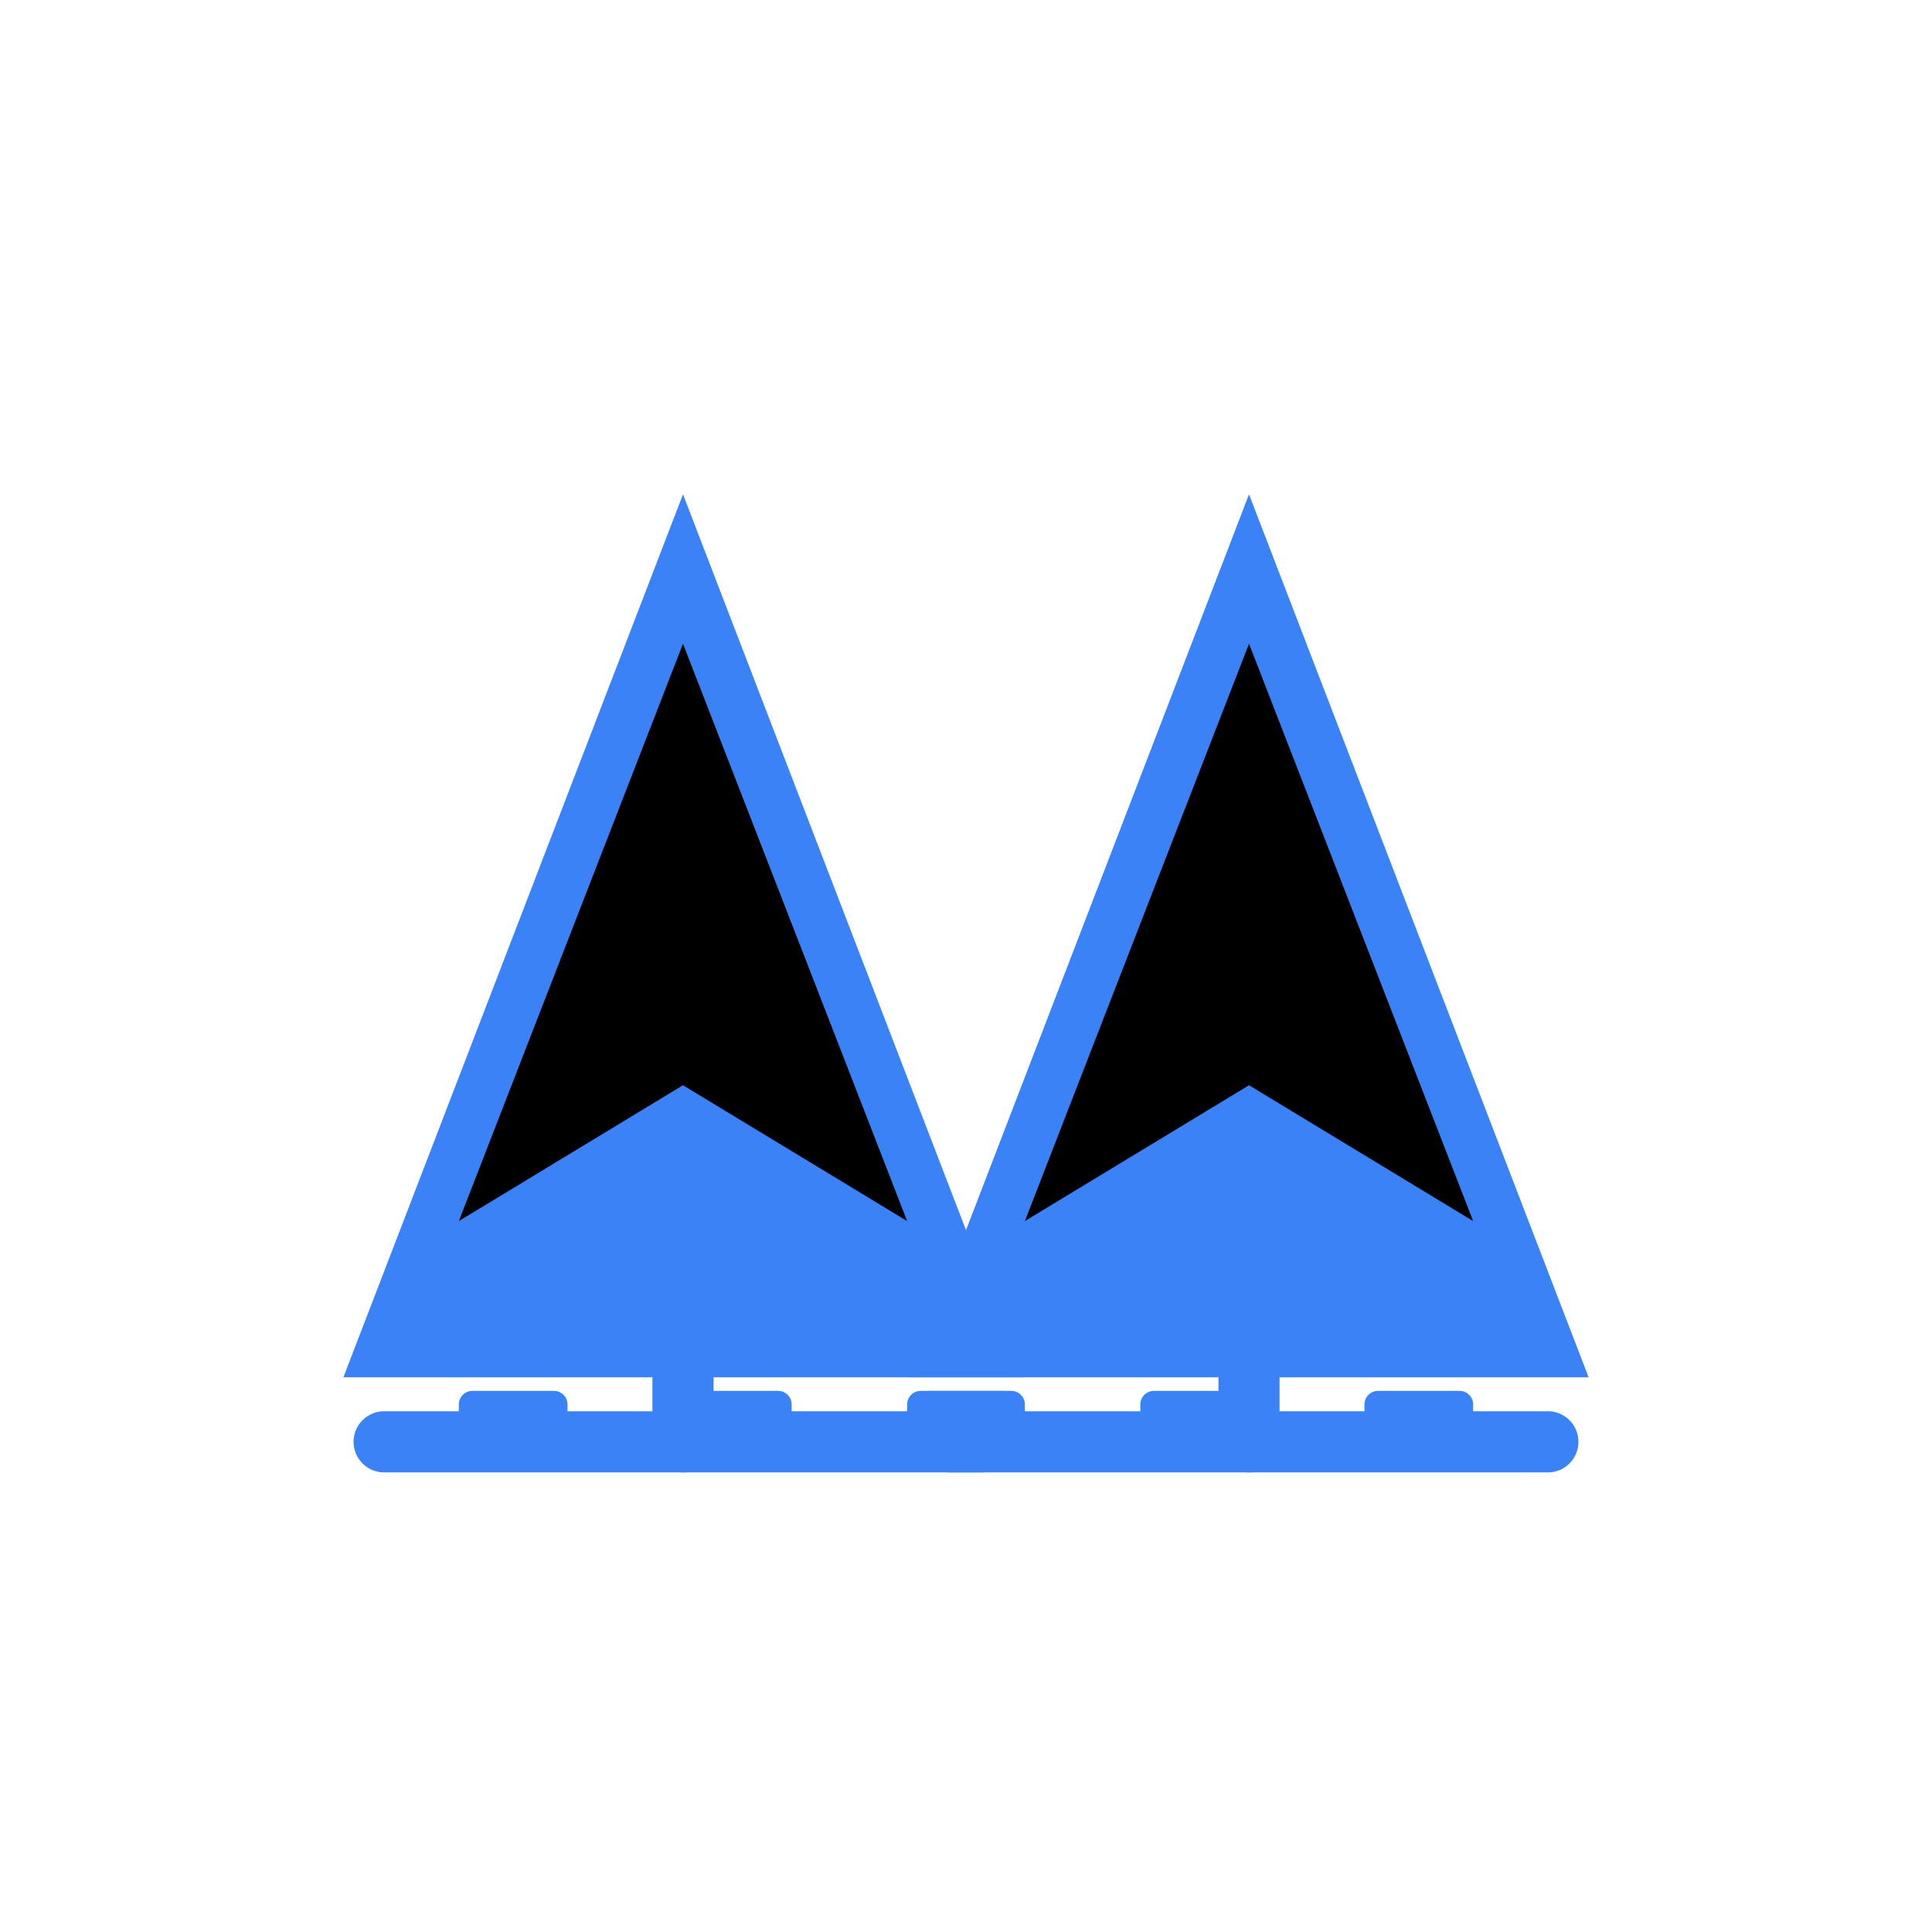
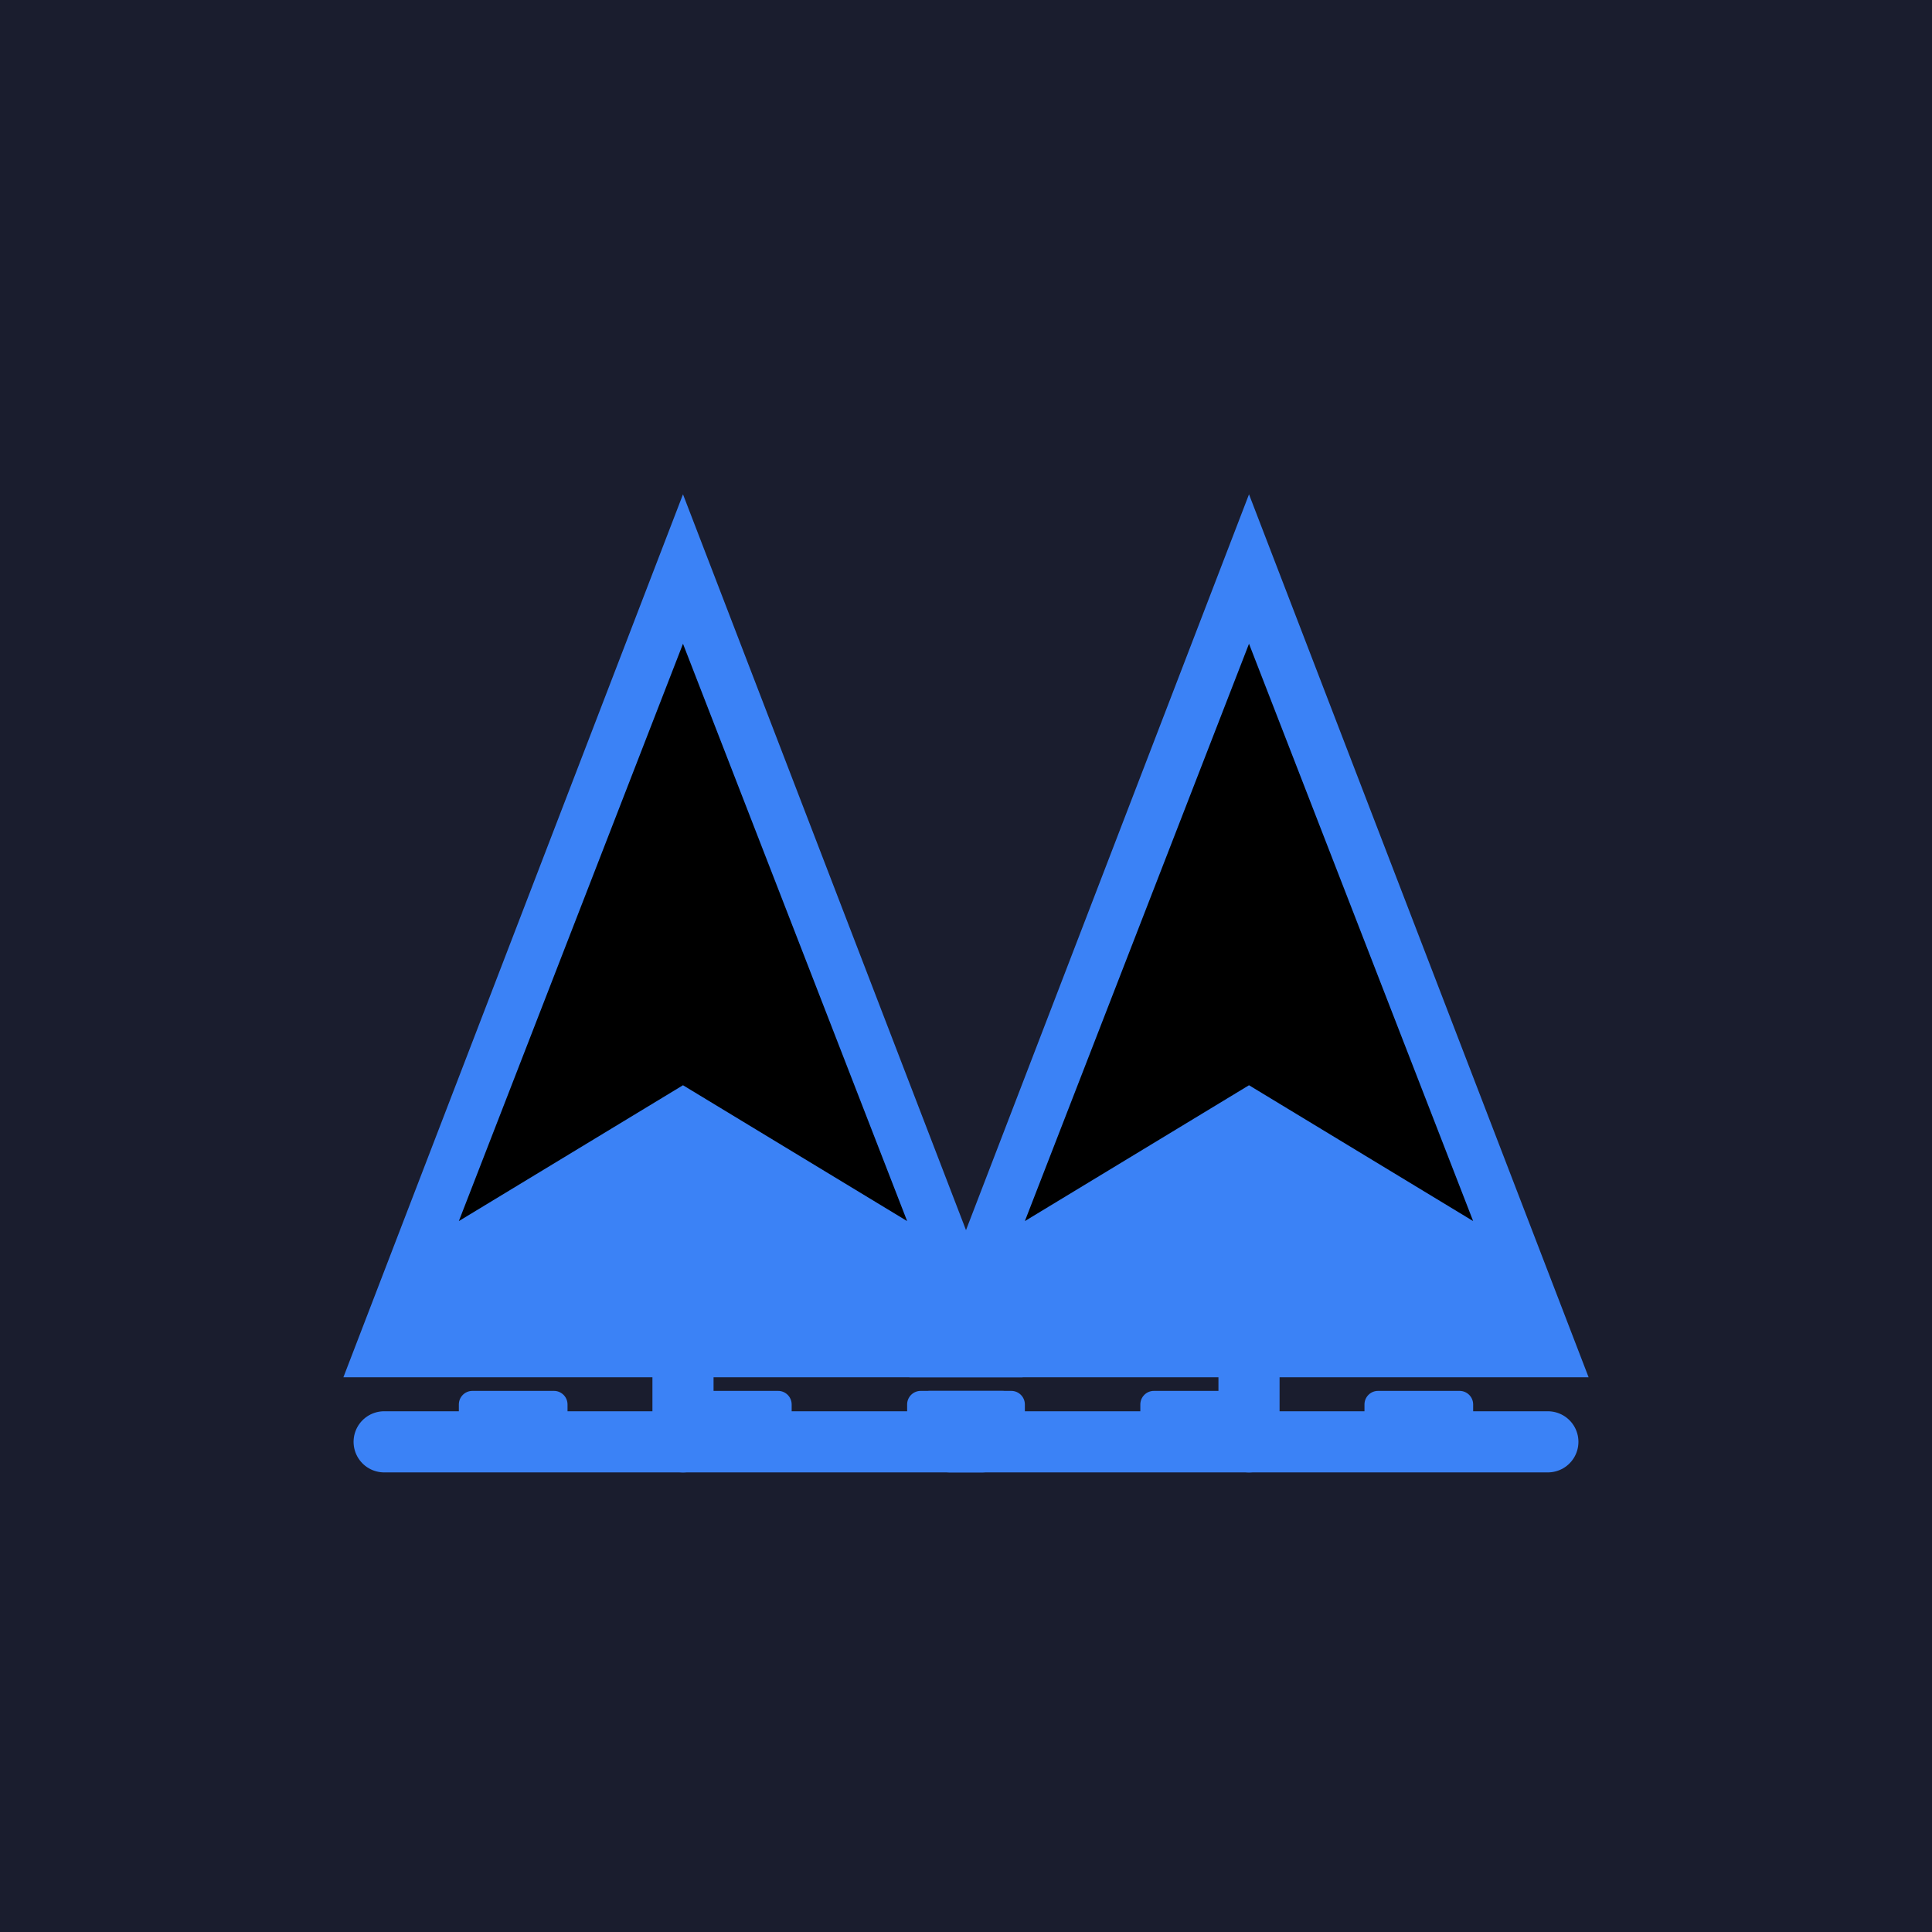
<svg xmlns="http://www.w3.org/2000/svg" viewBox="0 0 512 512">
+   <rect width="512" height="512" fill="#1A1D2E" />
  <g transform="translate(181,248) scale(0.9) translate(-256,-256)">
    <path d="M156 386 L256 126 L356 386Z" fill="#3B82F6" />
    <polygon points="256,170 190,340 256,300 322,340" />
    <rect x="168" y="355" width="176" height="18" rx="4" fill="#3B82F6" />
    <line x1="256" y1="355" x2="256" y2="405" stroke="#3B82F6" stroke-width="18" stroke-linecap="round" />
    <line x1="168" y1="405" x2="344" y2="405" stroke="#3B82F6" stroke-width="18" stroke-linecap="round" />
    <rect x="190" y="390" width="32" height="15" rx="4" fill="#3B82F6" />
    <rect x="256" y="390" width="32" height="15" rx="4" fill="#3B82F6" />
    <rect x="322" y="390" width="32" height="15" rx="4" fill="#3B82F6" />
  </g>
  <g transform="translate(331,248) scale(-0.9,0.9) translate(-256,-256)">
    <path d="M156 386 L256 126 L356 386Z" fill="#3B82F6" />
    <polygon points="256,170 190,340 256,300 322,340" />
    <rect x="168" y="355" width="176" height="18" rx="4" fill="#3B82F6" />
    <line x1="256" y1="355" x2="256" y2="405" stroke="#3B82F6" stroke-width="18" stroke-linecap="round" />
    <line x1="168" y1="405" x2="344" y2="405" stroke="#3B82F6" stroke-width="18" stroke-linecap="round" />
    <rect x="190" y="390" width="32" height="15" rx="4" fill="#3B82F6" />
    <rect x="256" y="390" width="32" height="15" rx="4" fill="#3B82F6" />
    <rect x="322" y="390" width="32" height="15" rx="4" fill="#3B82F6" />
  </g>
</svg>
